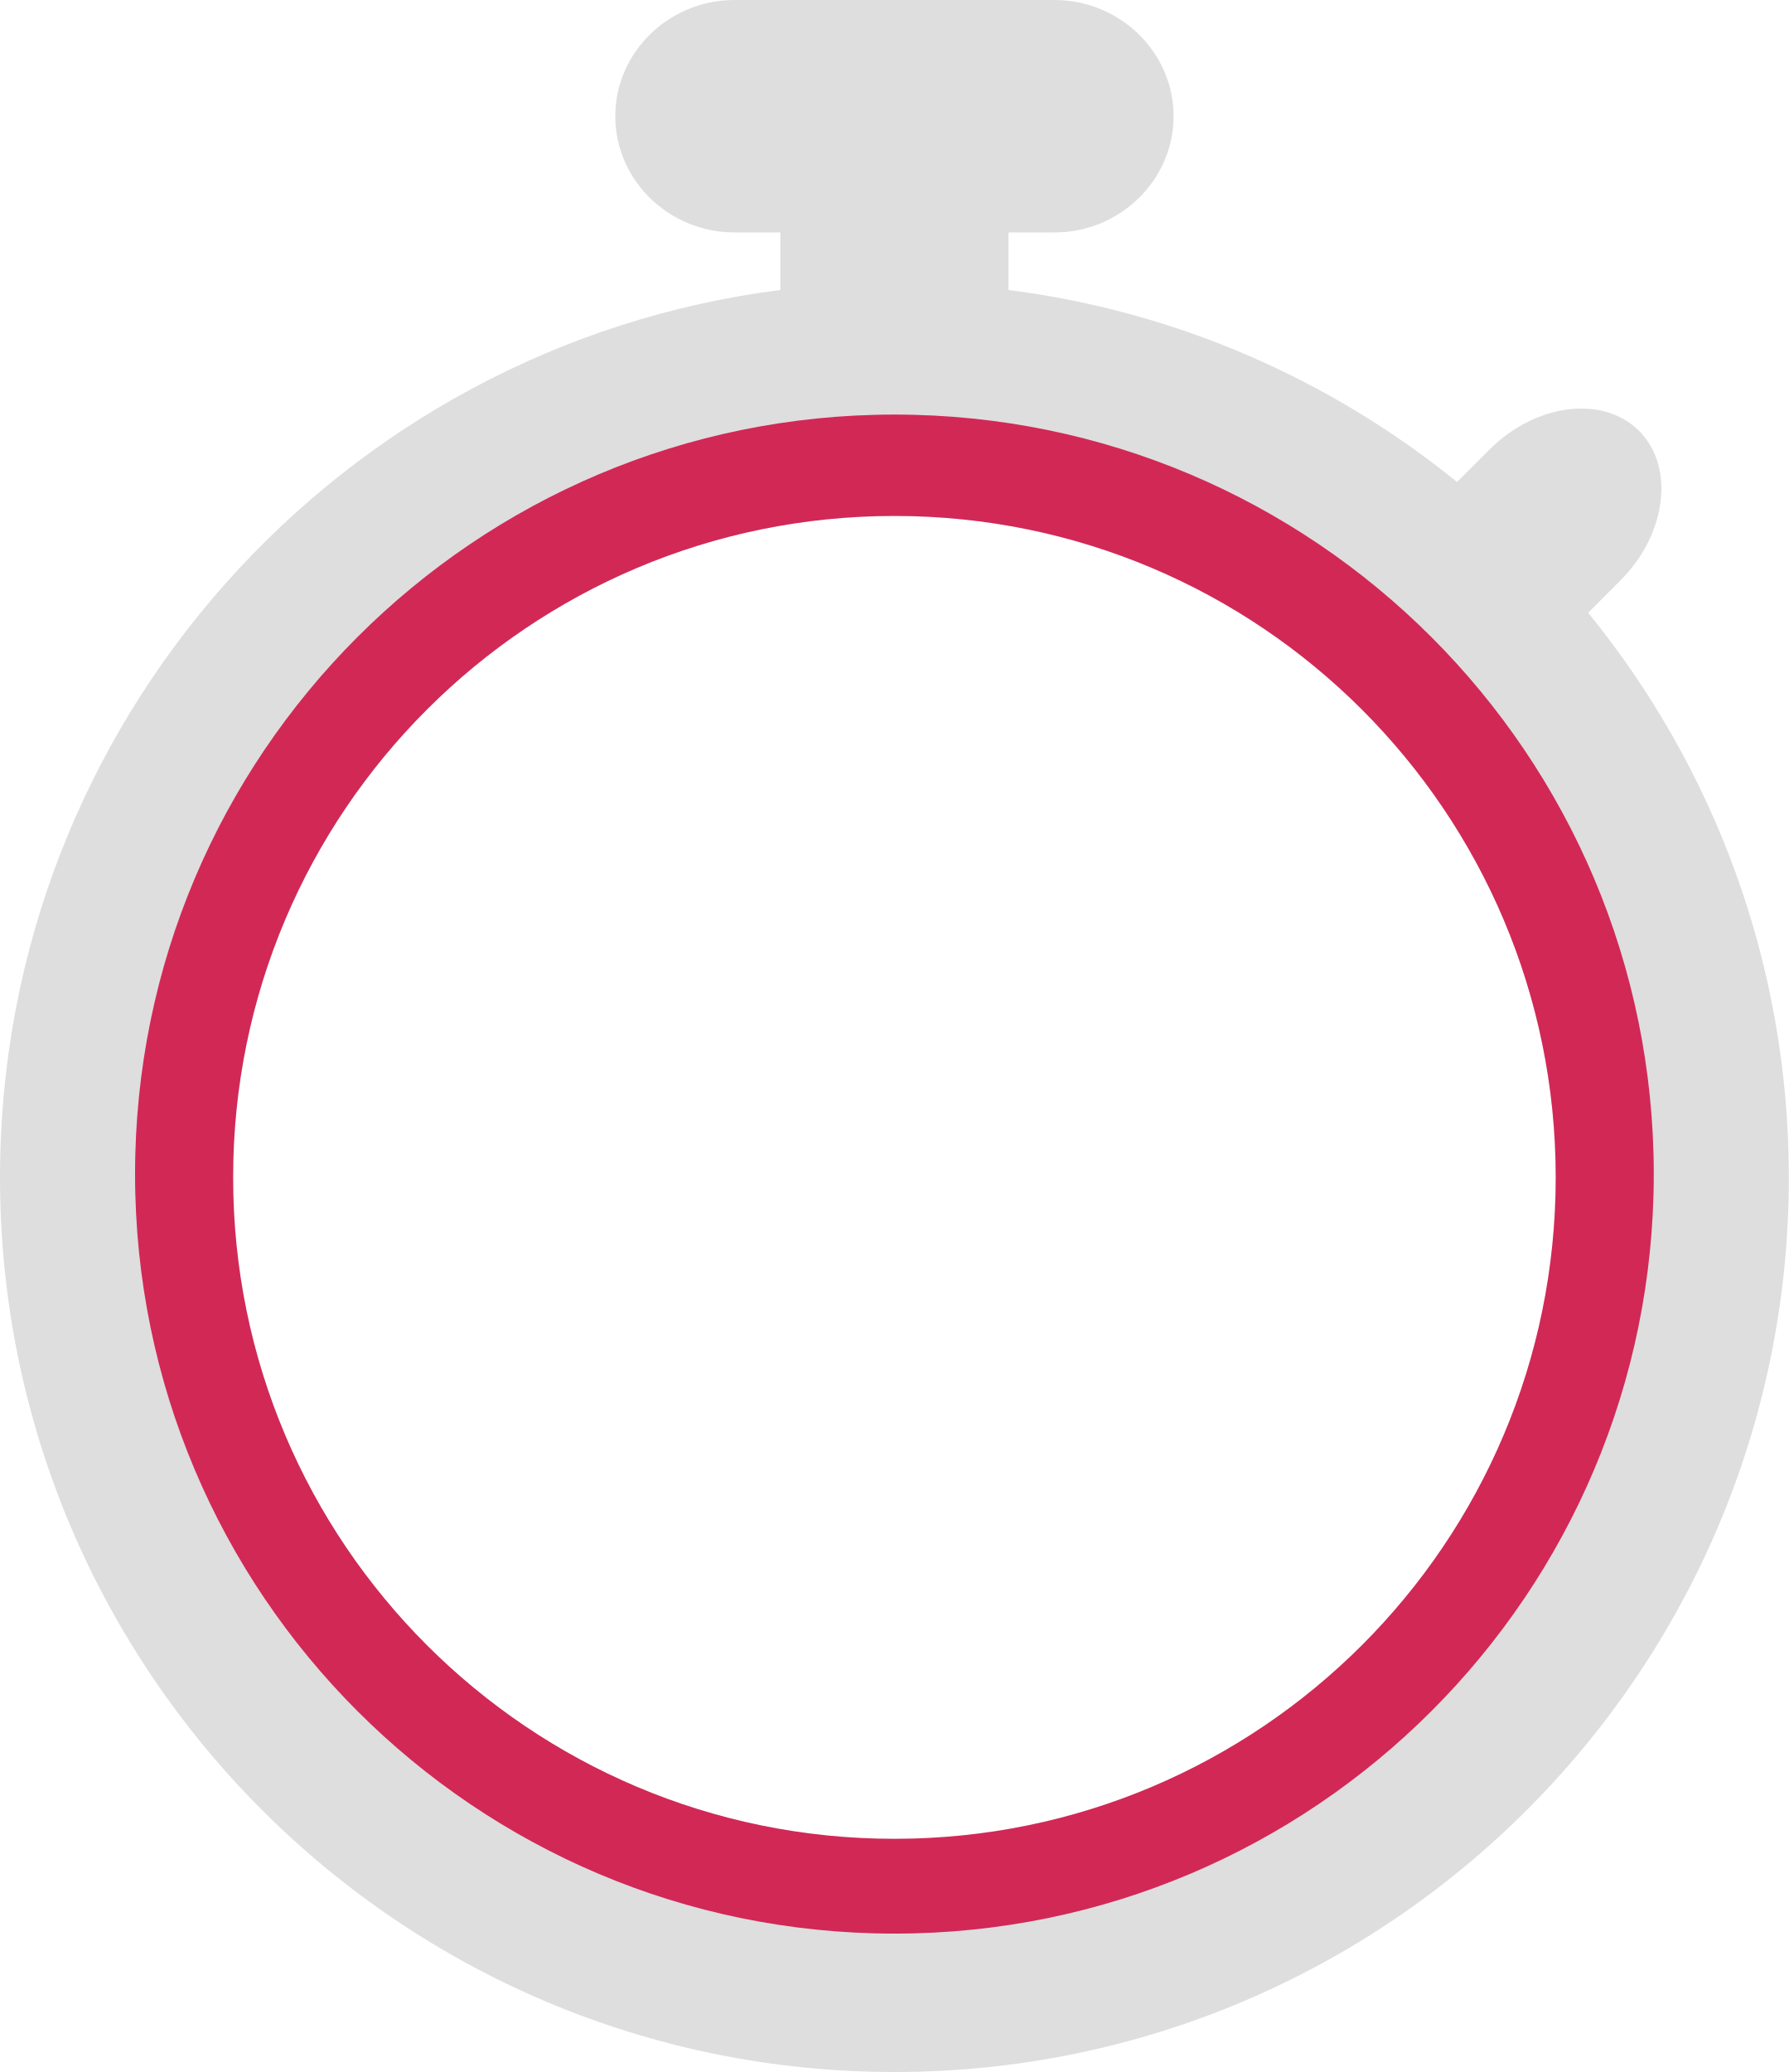
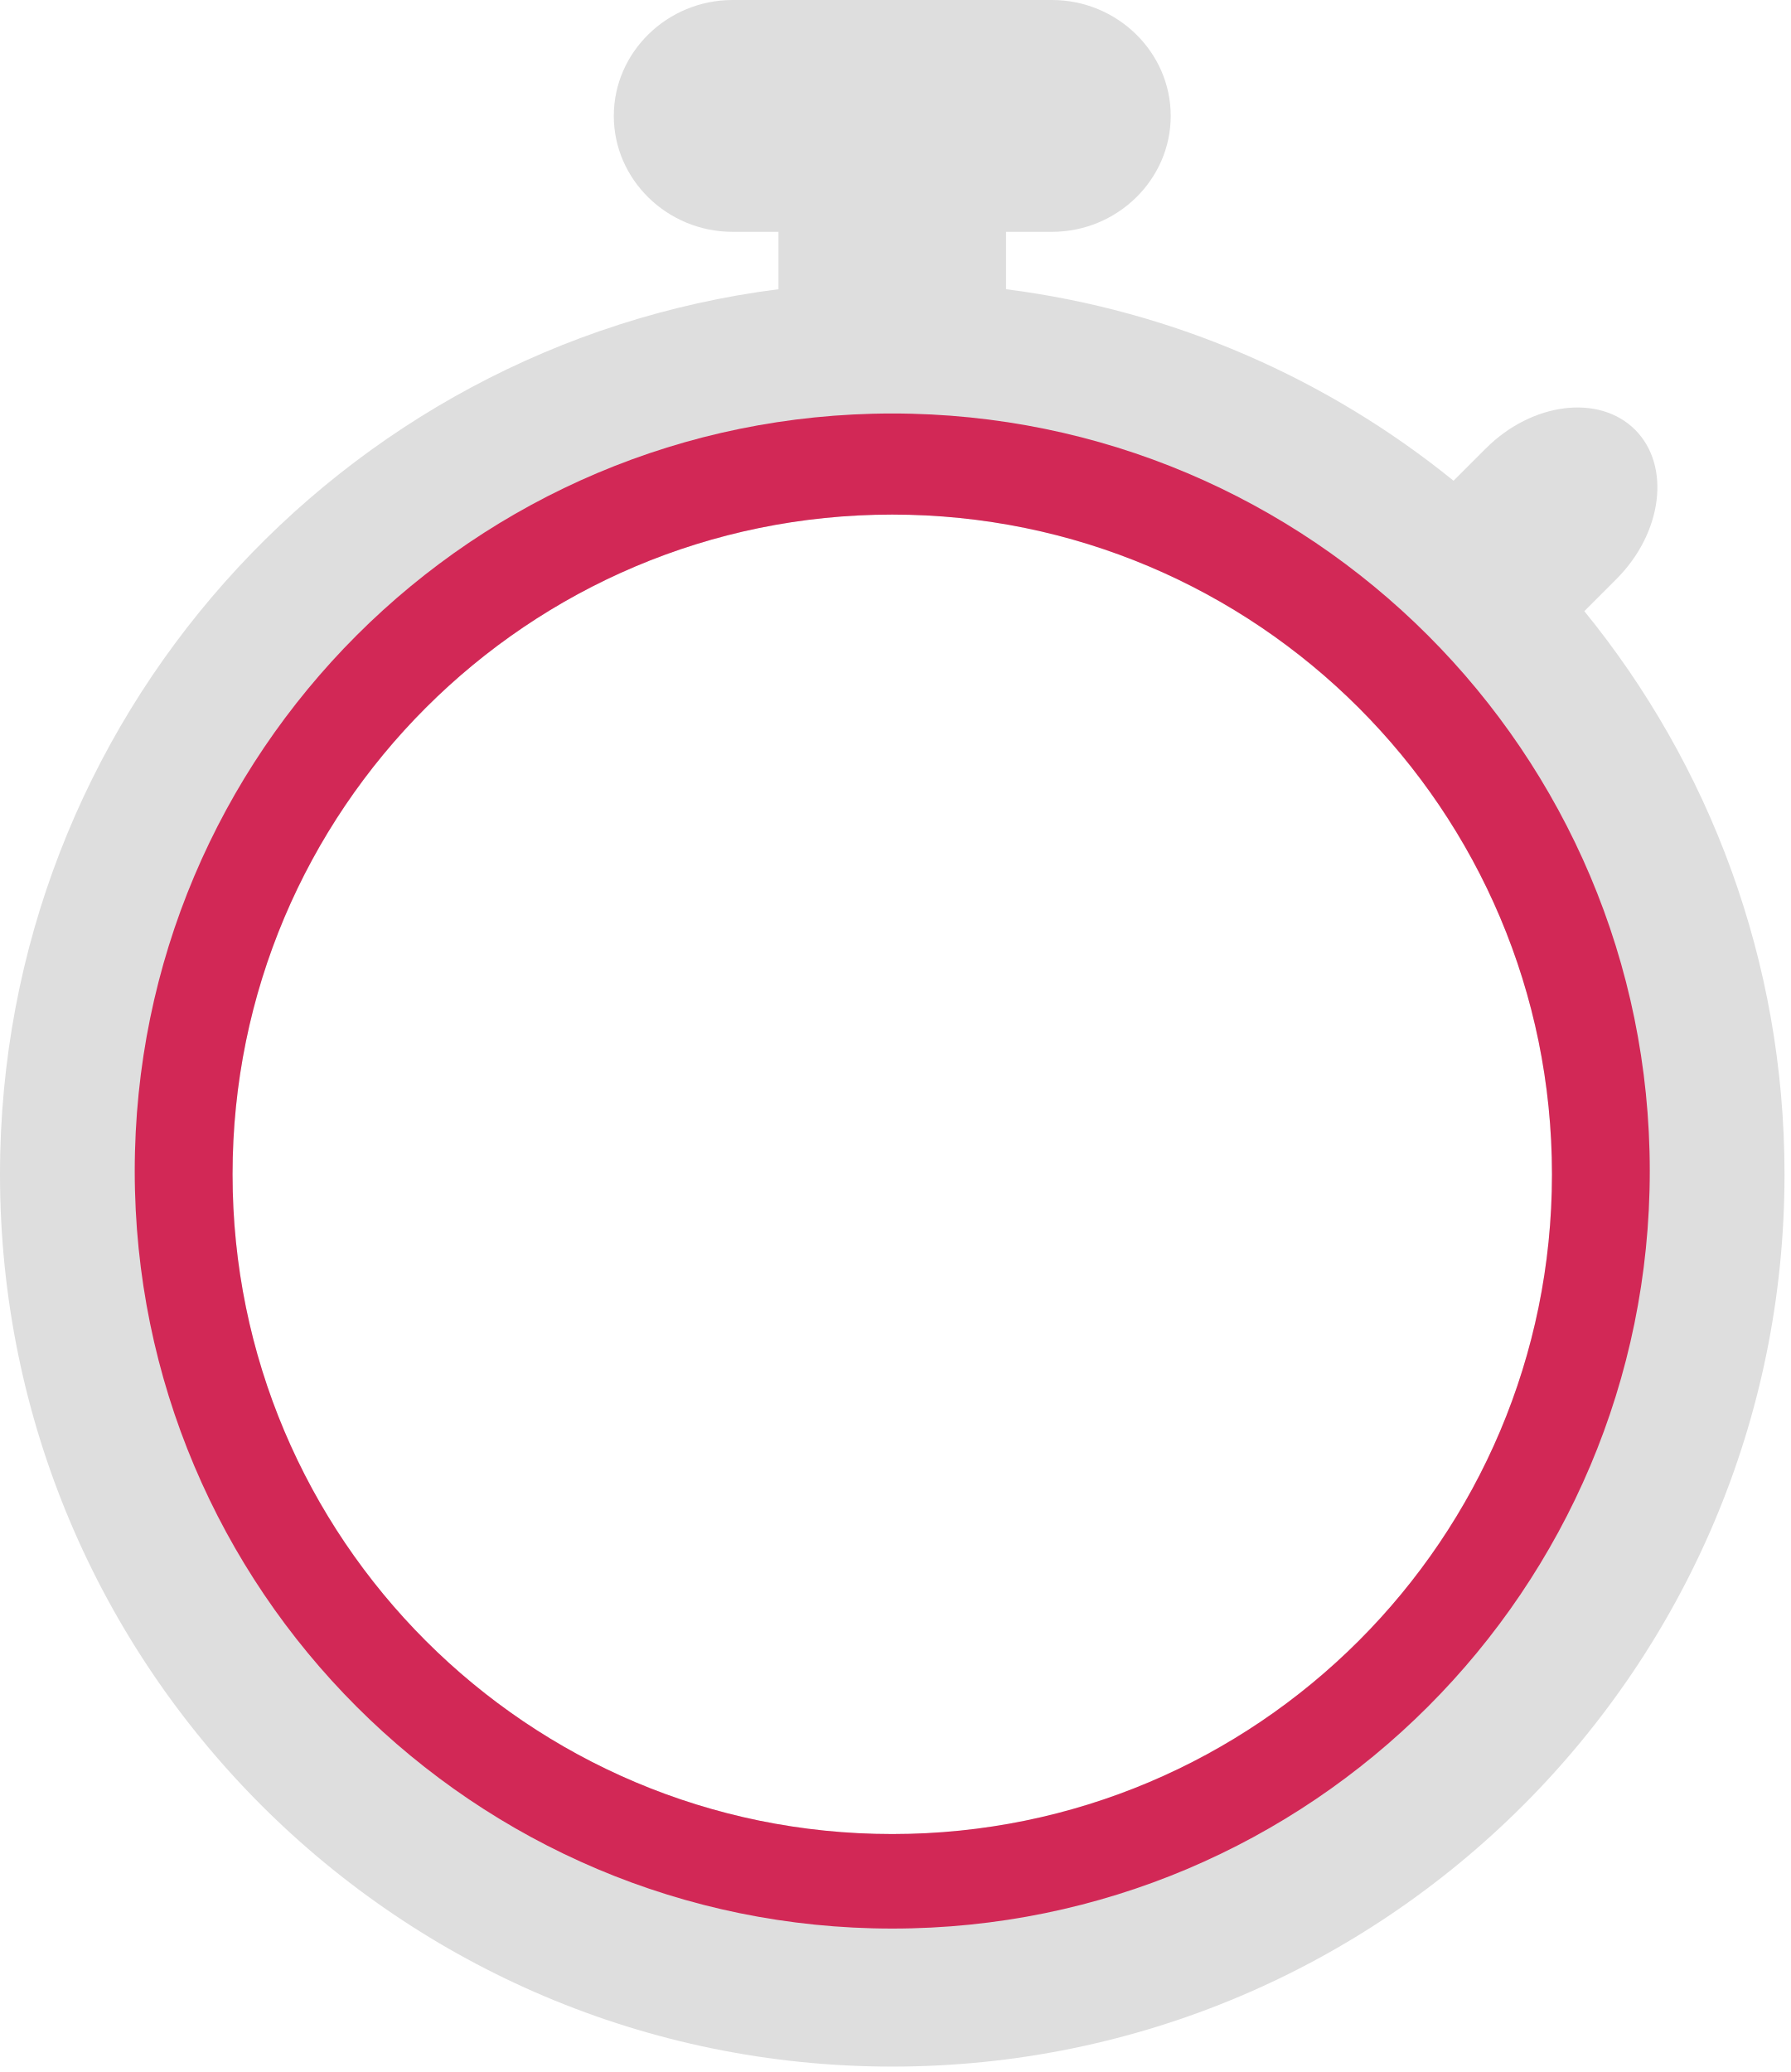
- <svg xmlns="http://www.w3.org/2000/svg">
+ <svg xmlns="http://www.w3.org/2000/svg" viewBox="0 0 299 346">
  <path fill="#dedede" d="M264.568 102.055l5.355-5.355c7.717-7.717 9.124-18.938 3.126-24.935-5.997-5.997-17.217-4.59-24.934 3.127l-5.386 5.385C221.768 63.292 196.11 51.875 168 48.297v-9.583h7.658c10.914 0 19.843-8.711 19.843-19.357S186.573 0 175.659 0h-53.317C111.429 0 102.5 8.711 102.5 19.357s8.929 19.357 19.842 19.357H130v9.583C56.681 57.629 0 120.244 0 196.097c0 82.291 66.709 149 149 149 82.29 0 149-66.709 149-149 0-35.663-12.535-68.394-33.432-94.042zM149 306.264c-60.844 0-110.167-49.323-110.167-110.167S88.156 85.93 149 85.93c60.843 0 110.167 49.323 110.167 110.167S209.843 306.264 149 306.264z" />
  <path fill="#d22856" d="M149 69.048c-69.864 0-126.5 56.636-126.5 126.5s56.636 126.5 126.5 126.5 126.5-56.636 126.5-126.5c0-69.863-56.636-126.5-126.5-126.5zm0 237.216c-60.844 0-110.167-49.323-110.167-110.167S88.156 85.93 149 85.93c60.843 0 110.167 49.323 110.167 110.167S209.843 306.264 149 306.264z" />
</svg>
